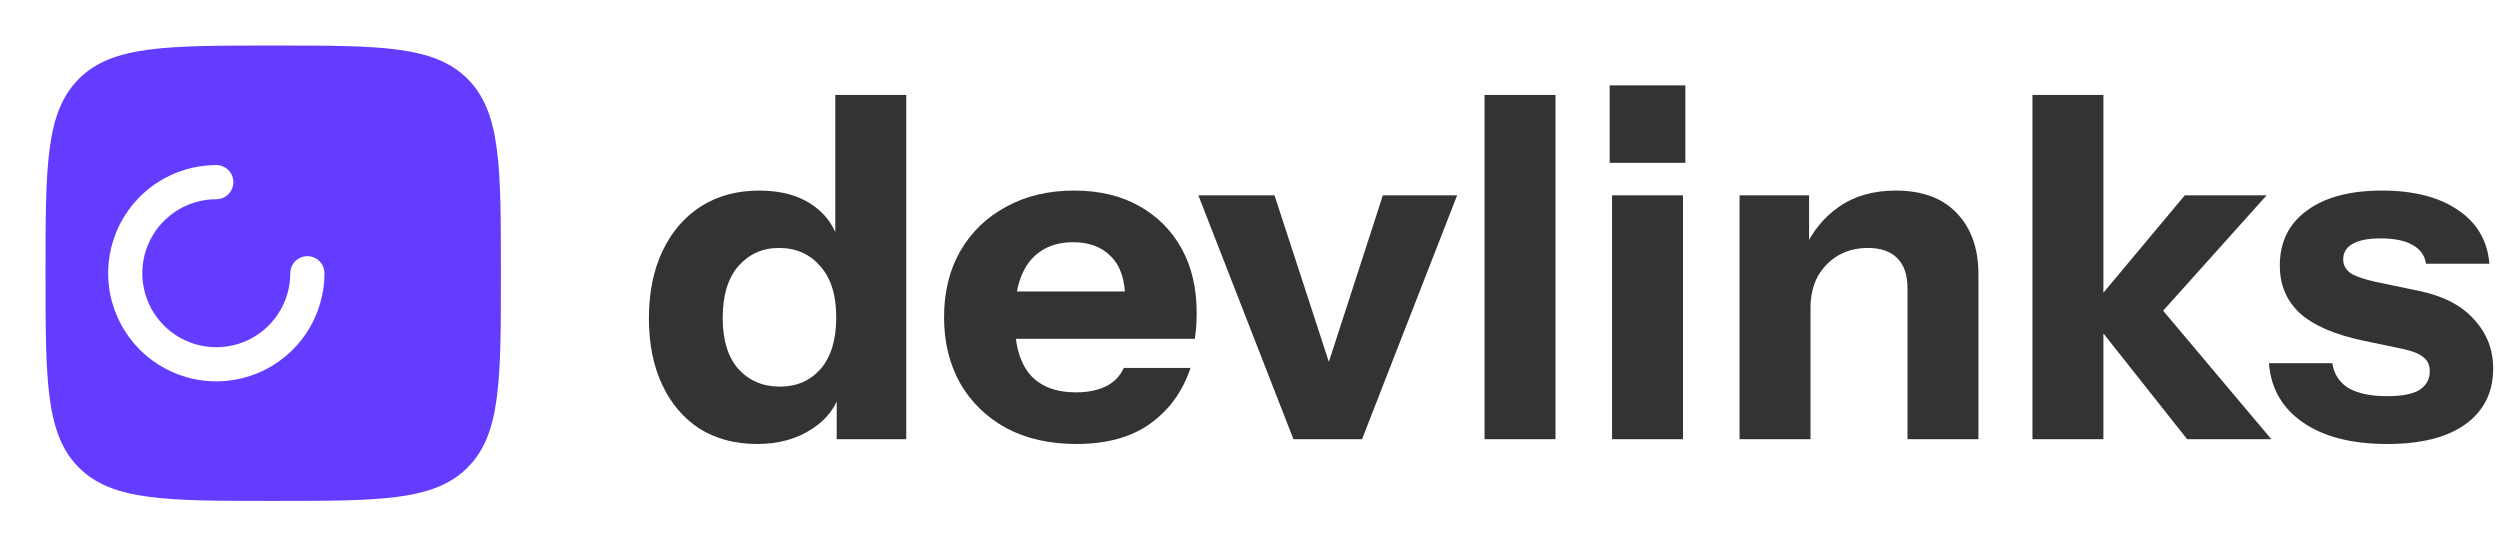
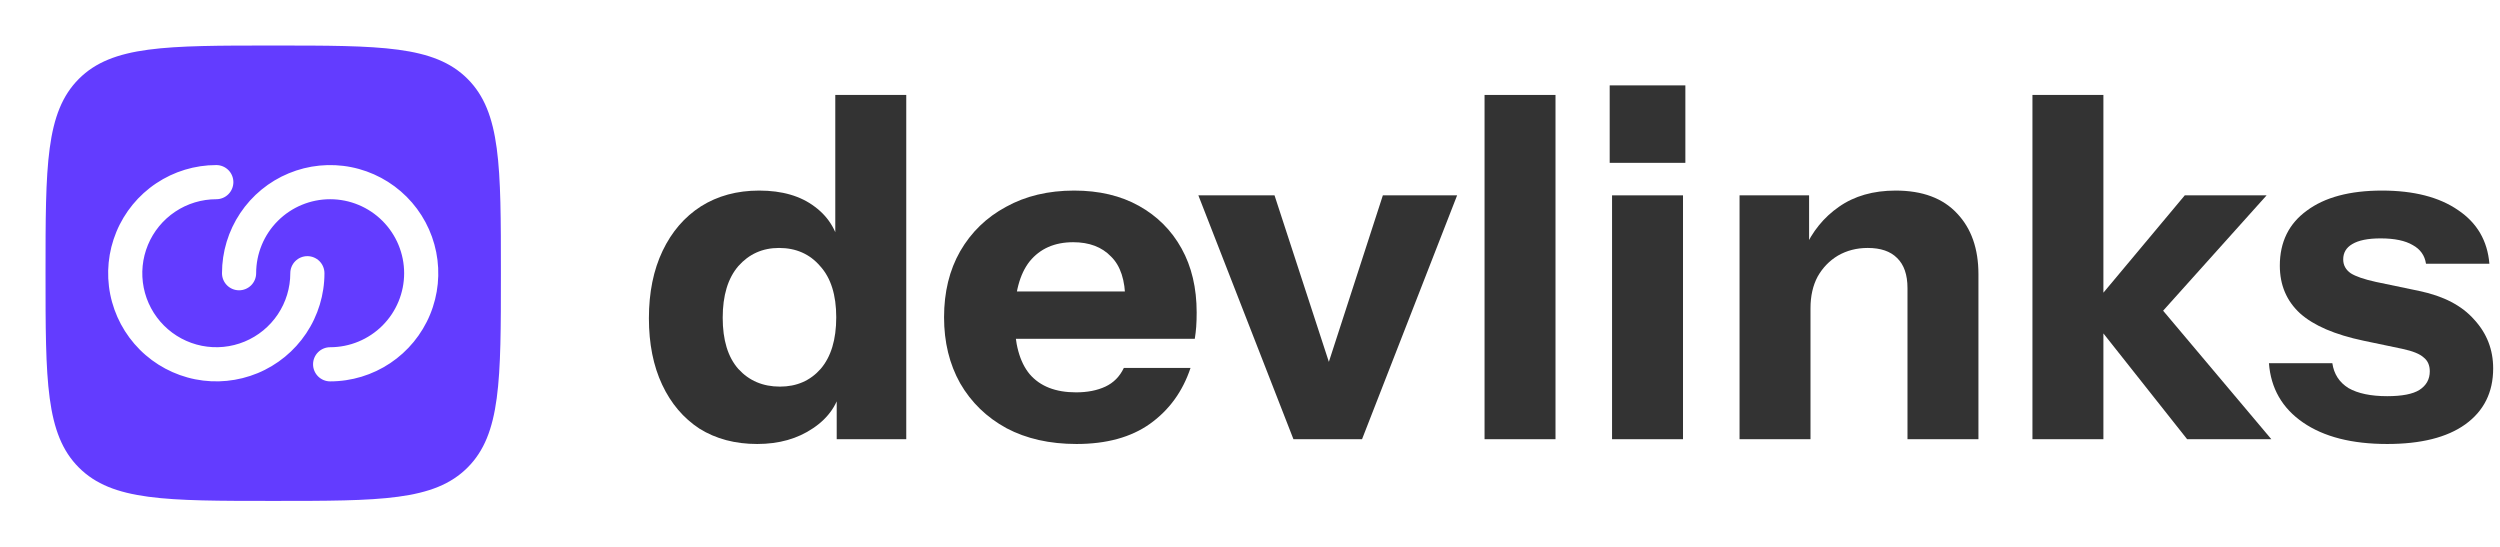
- <svg xmlns="http://www.w3.org/2000/svg" width="183" height="40" viewBox="0 0 183 40" fill="none">
-   <path fillRule="evenodd" clipRule="evenodd" d="M5.773 34.225C8.216 36.667 12.143 36.667 20 36.667C27.856 36.667 31.785 36.667 34.225 34.225C36.666 31.787 36.666 27.857 36.666 20C36.666 12.143 36.666 8.215 34.225 5.773C31.786 3.333 27.856 3.333 20 3.333C12.143 3.333 8.215 3.333 5.773 5.773C3.333 8.217 3.333 12.143 3.333 20C3.333 27.857 3.333 31.785 5.773 34.225ZM15.833 14.583C14.762 14.583 13.714 14.901 12.824 15.496C11.933 16.091 11.239 16.937 10.829 17.927C10.419 18.917 10.311 20.006 10.52 21.057C10.729 22.107 11.245 23.073 12.003 23.83C12.76 24.588 13.726 25.104 14.776 25.313C15.827 25.522 16.916 25.414 17.906 25.004C18.896 24.594 19.742 23.9 20.337 23.009C20.932 22.119 21.25 21.071 21.25 20C21.25 19.669 21.381 19.351 21.616 19.116C21.85 18.882 22.168 18.75 22.5 18.75C22.831 18.75 23.149 18.882 23.384 19.116C23.618 19.351 23.75 19.669 23.75 20C23.75 21.566 23.285 23.096 22.416 24.398C21.546 25.7 20.309 26.715 18.863 27.314C17.416 27.913 15.824 28.07 14.289 27.765C12.753 27.459 11.342 26.705 10.235 25.598C9.128 24.491 8.374 23.08 8.068 21.544C7.763 20.009 7.92 18.417 8.519 16.97C9.118 15.524 10.133 14.287 11.435 13.418C12.737 12.548 14.267 12.083 15.833 12.083C16.165 12.083 16.483 12.215 16.717 12.449C16.951 12.684 17.083 13.002 17.083 13.333C17.083 13.665 16.951 13.983 16.717 14.217C16.483 14.452 16.165 14.583 15.833 14.583ZM29.583 20C29.583 21.437 29.012 22.814 27.997 23.83C26.981 24.846 25.603 25.417 24.166 25.417C23.835 25.417 23.517 25.548 23.282 25.783C23.048 26.017 22.916 26.335 22.916 26.667C22.916 26.998 23.048 27.316 23.282 27.55C23.517 27.785 23.835 27.917 24.166 27.917C25.732 27.917 27.263 27.452 28.565 26.582C29.866 25.713 30.881 24.476 31.48 23.03C32.08 21.583 32.236 19.991 31.931 18.456C31.625 16.92 30.871 15.509 29.764 14.402C28.657 13.295 27.247 12.541 25.711 12.235C24.175 11.93 22.583 12.087 21.137 12.686C19.69 13.285 18.454 14.3 17.584 15.602C16.714 16.904 16.25 18.434 16.25 20C16.25 20.331 16.381 20.649 16.616 20.884C16.85 21.118 17.168 21.25 17.5 21.25C17.831 21.25 18.149 21.118 18.384 20.884C18.618 20.649 18.75 20.331 18.75 20C18.75 18.563 19.32 17.186 20.336 16.17C21.352 15.154 22.73 14.583 24.166 14.583C25.603 14.583 26.981 15.154 27.997 16.17C29.012 17.186 29.583 18.563 29.583 20Z" fill="#633CFF" />
+ <svg xmlns="http://www.w3.org/2000/svg" width="183" height="40" view-box="0 0 183 40" fill="none">
+   <path fill-rule="evenodd" clip-rule="evenodd" d="M5.773 34.225C8.216 36.667 12.143 36.667 20 36.667C27.856 36.667 31.785 36.667 34.225 34.225C36.666 31.787 36.666 27.857 36.666 20C36.666 12.143 36.666 8.215 34.225 5.773C31.786 3.333 27.856 3.333 20 3.333C12.143 3.333 8.215 3.333 5.773 5.773C3.333 8.217 3.333 12.143 3.333 20C3.333 27.857 3.333 31.785 5.773 34.225ZM15.833 14.583C14.762 14.583 13.714 14.901 12.824 15.496C11.933 16.091 11.239 16.937 10.829 17.927C10.419 18.917 10.311 20.006 10.52 21.057C10.729 22.107 11.245 23.073 12.003 23.83C12.76 24.588 13.726 25.104 14.776 25.313C15.827 25.522 16.916 25.414 17.906 25.004C18.896 24.594 19.742 23.9 20.337 23.009C20.932 22.119 21.25 21.071 21.25 20C21.25 19.669 21.381 19.351 21.616 19.116C21.85 18.882 22.168 18.75 22.5 18.75C22.831 18.75 23.149 18.882 23.384 19.116C23.618 19.351 23.75 19.669 23.75 20C23.75 21.566 23.285 23.096 22.416 24.398C21.546 25.7 20.309 26.715 18.863 27.314C17.416 27.913 15.824 28.07 14.289 27.765C12.753 27.459 11.342 26.705 10.235 25.598C9.128 24.491 8.374 23.08 8.068 21.544C7.763 20.009 7.92 18.417 8.519 16.97C9.118 15.524 10.133 14.287 11.435 13.418C12.737 12.548 14.267 12.083 15.833 12.083C16.165 12.083 16.483 12.215 16.717 12.449C16.951 12.684 17.083 13.002 17.083 13.333C17.083 13.665 16.951 13.983 16.717 14.217C16.483 14.452 16.165 14.583 15.833 14.583ZM29.583 20C29.583 21.437 29.012 22.814 27.997 23.83C26.981 24.846 25.603 25.417 24.166 25.417C23.835 25.417 23.517 25.548 23.282 25.783C23.048 26.017 22.916 26.335 22.916 26.667C22.916 26.998 23.048 27.316 23.282 27.55C23.517 27.785 23.835 27.917 24.166 27.917C25.732 27.917 27.263 27.452 28.565 26.582C29.866 25.713 30.881 24.476 31.48 23.03C32.08 21.583 32.236 19.991 31.931 18.456C31.625 16.92 30.871 15.509 29.764 14.402C28.657 13.295 27.247 12.541 25.711 12.235C24.175 11.93 22.583 12.087 21.137 12.686C19.69 13.285 18.454 14.3 17.584 15.602C16.714 16.904 16.25 18.434 16.25 20C16.25 20.331 16.381 20.649 16.616 20.884C16.85 21.118 17.168 21.25 17.5 21.25C17.831 21.25 18.149 21.118 18.384 20.884C18.618 20.649 18.75 20.331 18.75 20C18.75 18.563 19.32 17.186 20.336 16.17C21.352 15.154 22.73 14.583 24.166 14.583C25.603 14.583 26.981 15.154 27.997 16.17C29.012 17.186 29.583 18.563 29.583 20Z" fill="#633CFF" />
  <path d="M61.247 32.15V28.195L61.593 28.265C61.363 29.548 60.67 30.575 59.516 31.345C58.385 32.115 57.023 32.5 55.43 32.5C53.814 32.5 52.406 32.127 51.205 31.38C50.028 30.61 49.116 29.537 48.47 28.16C47.823 26.783 47.5 25.162 47.5 23.295C47.5 21.405 47.835 19.76 48.504 18.36C49.174 16.96 50.109 15.875 51.309 15.105C52.533 14.335 53.952 13.95 55.568 13.95C57.254 13.95 58.615 14.347 59.654 15.14C60.716 15.933 61.34 17.018 61.524 18.395L61.143 18.43V6.95H66.338V32.15H61.247ZM57.092 28.3C58.315 28.3 59.308 27.868 60.07 27.005C60.832 26.118 61.213 24.858 61.213 23.225C61.213 21.592 60.82 20.343 60.035 19.48C59.273 18.593 58.269 18.15 57.023 18.15C55.822 18.15 54.83 18.593 54.045 19.48C53.283 20.367 52.902 21.627 52.902 23.26C52.902 24.893 53.283 26.142 54.045 27.005C54.83 27.868 55.845 28.3 57.092 28.3Z" fill="#333333" />
  <path d="M78.801 32.5C76.839 32.5 75.13 32.115 73.676 31.345C72.222 30.552 71.091 29.455 70.283 28.055C69.498 26.655 69.105 25.045 69.105 23.225C69.105 21.382 69.498 19.772 70.283 18.395C71.091 16.995 72.21 15.91 73.641 15.14C75.073 14.347 76.735 13.95 78.628 13.95C80.452 13.95 82.033 14.323 83.372 15.07C84.711 15.817 85.75 16.855 86.488 18.185C87.227 19.515 87.596 21.078 87.596 22.875C87.596 23.248 87.585 23.598 87.562 23.925C87.539 24.228 87.504 24.52 87.458 24.8H72.153V21.335H83.268L82.368 21.965C82.368 20.518 82.021 19.457 81.329 18.78C80.659 18.08 79.736 17.73 78.559 17.73C77.197 17.73 76.135 18.197 75.373 19.13C74.634 20.063 74.265 21.463 74.265 23.33C74.265 25.15 74.634 26.503 75.373 27.39C76.135 28.277 77.266 28.72 78.766 28.72C79.597 28.72 80.313 28.58 80.913 28.3C81.513 28.02 81.964 27.565 82.264 26.935H87.146C86.569 28.662 85.576 30.027 84.168 31.03C82.783 32.01 80.994 32.5 78.801 32.5Z" fill="#333333" />
  <path d="M94.68 32.15L87.72 14.3H93.295L98.732 30.96H95.823L101.225 14.3H106.661L99.701 32.15H94.68Z" fill="#333333" />
  <path d="M108.669 32.15V6.95H113.863V32.15H108.669Z" fill="#333333" />
  <path d="M118.002 32.15V14.3H123.196V32.15H118.002ZM117.829 11.92V6.25H123.369V11.92H117.829Z" fill="#333333" />
  <path d="M127.335 32.15V14.3H132.425V18.5H132.529V32.15H127.335ZM139.628 32.15V21.09C139.628 20.11 139.374 19.375 138.866 18.885C138.381 18.395 137.666 18.15 136.719 18.15C135.911 18.15 135.184 18.337 134.538 18.71C133.914 19.083 133.418 19.597 133.049 20.25C132.702 20.903 132.529 21.673 132.529 22.56L132.079 18.255C132.656 16.948 133.499 15.91 134.607 15.14C135.738 14.347 137.123 13.95 138.762 13.95C140.725 13.95 142.225 14.51 143.264 15.63C144.303 16.727 144.822 18.208 144.822 20.075V32.15H139.628Z" fill="#333333" />
  <path d="M148.775 32.15V6.95H153.969V32.15H148.775ZM160.098 32.15L152.757 22.875L159.925 14.3H165.915L157.501 23.68L157.743 22.035L166.262 32.15H160.098Z" fill="#333333" />
  <path d="M174.743 32.5C172.158 32.5 170.103 31.975 168.58 30.925C167.056 29.875 166.225 28.428 166.086 26.585H170.727C170.842 27.378 171.234 27.985 171.904 28.405C172.596 28.802 173.543 29 174.743 29C175.828 29 176.613 28.848 177.098 28.545C177.606 28.218 177.86 27.763 177.86 27.18C177.86 26.737 177.71 26.398 177.41 26.165C177.133 25.908 176.613 25.698 175.852 25.535L173.012 24.94C170.911 24.497 169.365 23.832 168.372 22.945C167.379 22.035 166.883 20.868 166.883 19.445C166.883 17.718 167.541 16.377 168.857 15.42C170.173 14.44 172.008 13.95 174.363 13.95C176.694 13.95 178.552 14.428 179.938 15.385C181.323 16.318 182.084 17.625 182.223 19.305H177.583C177.491 18.698 177.167 18.243 176.613 17.94C176.059 17.613 175.274 17.45 174.259 17.45C173.335 17.45 172.643 17.59 172.181 17.87C171.742 18.127 171.523 18.5 171.523 18.99C171.523 19.41 171.708 19.748 172.077 20.005C172.446 20.238 173.058 20.448 173.912 20.635L177.098 21.3C178.876 21.673 180.215 22.373 181.115 23.4C182.038 24.403 182.5 25.593 182.5 26.97C182.5 28.72 181.819 30.085 180.457 31.065C179.118 32.022 177.214 32.5 174.743 32.5Z" fill="#333333" />
</svg>
